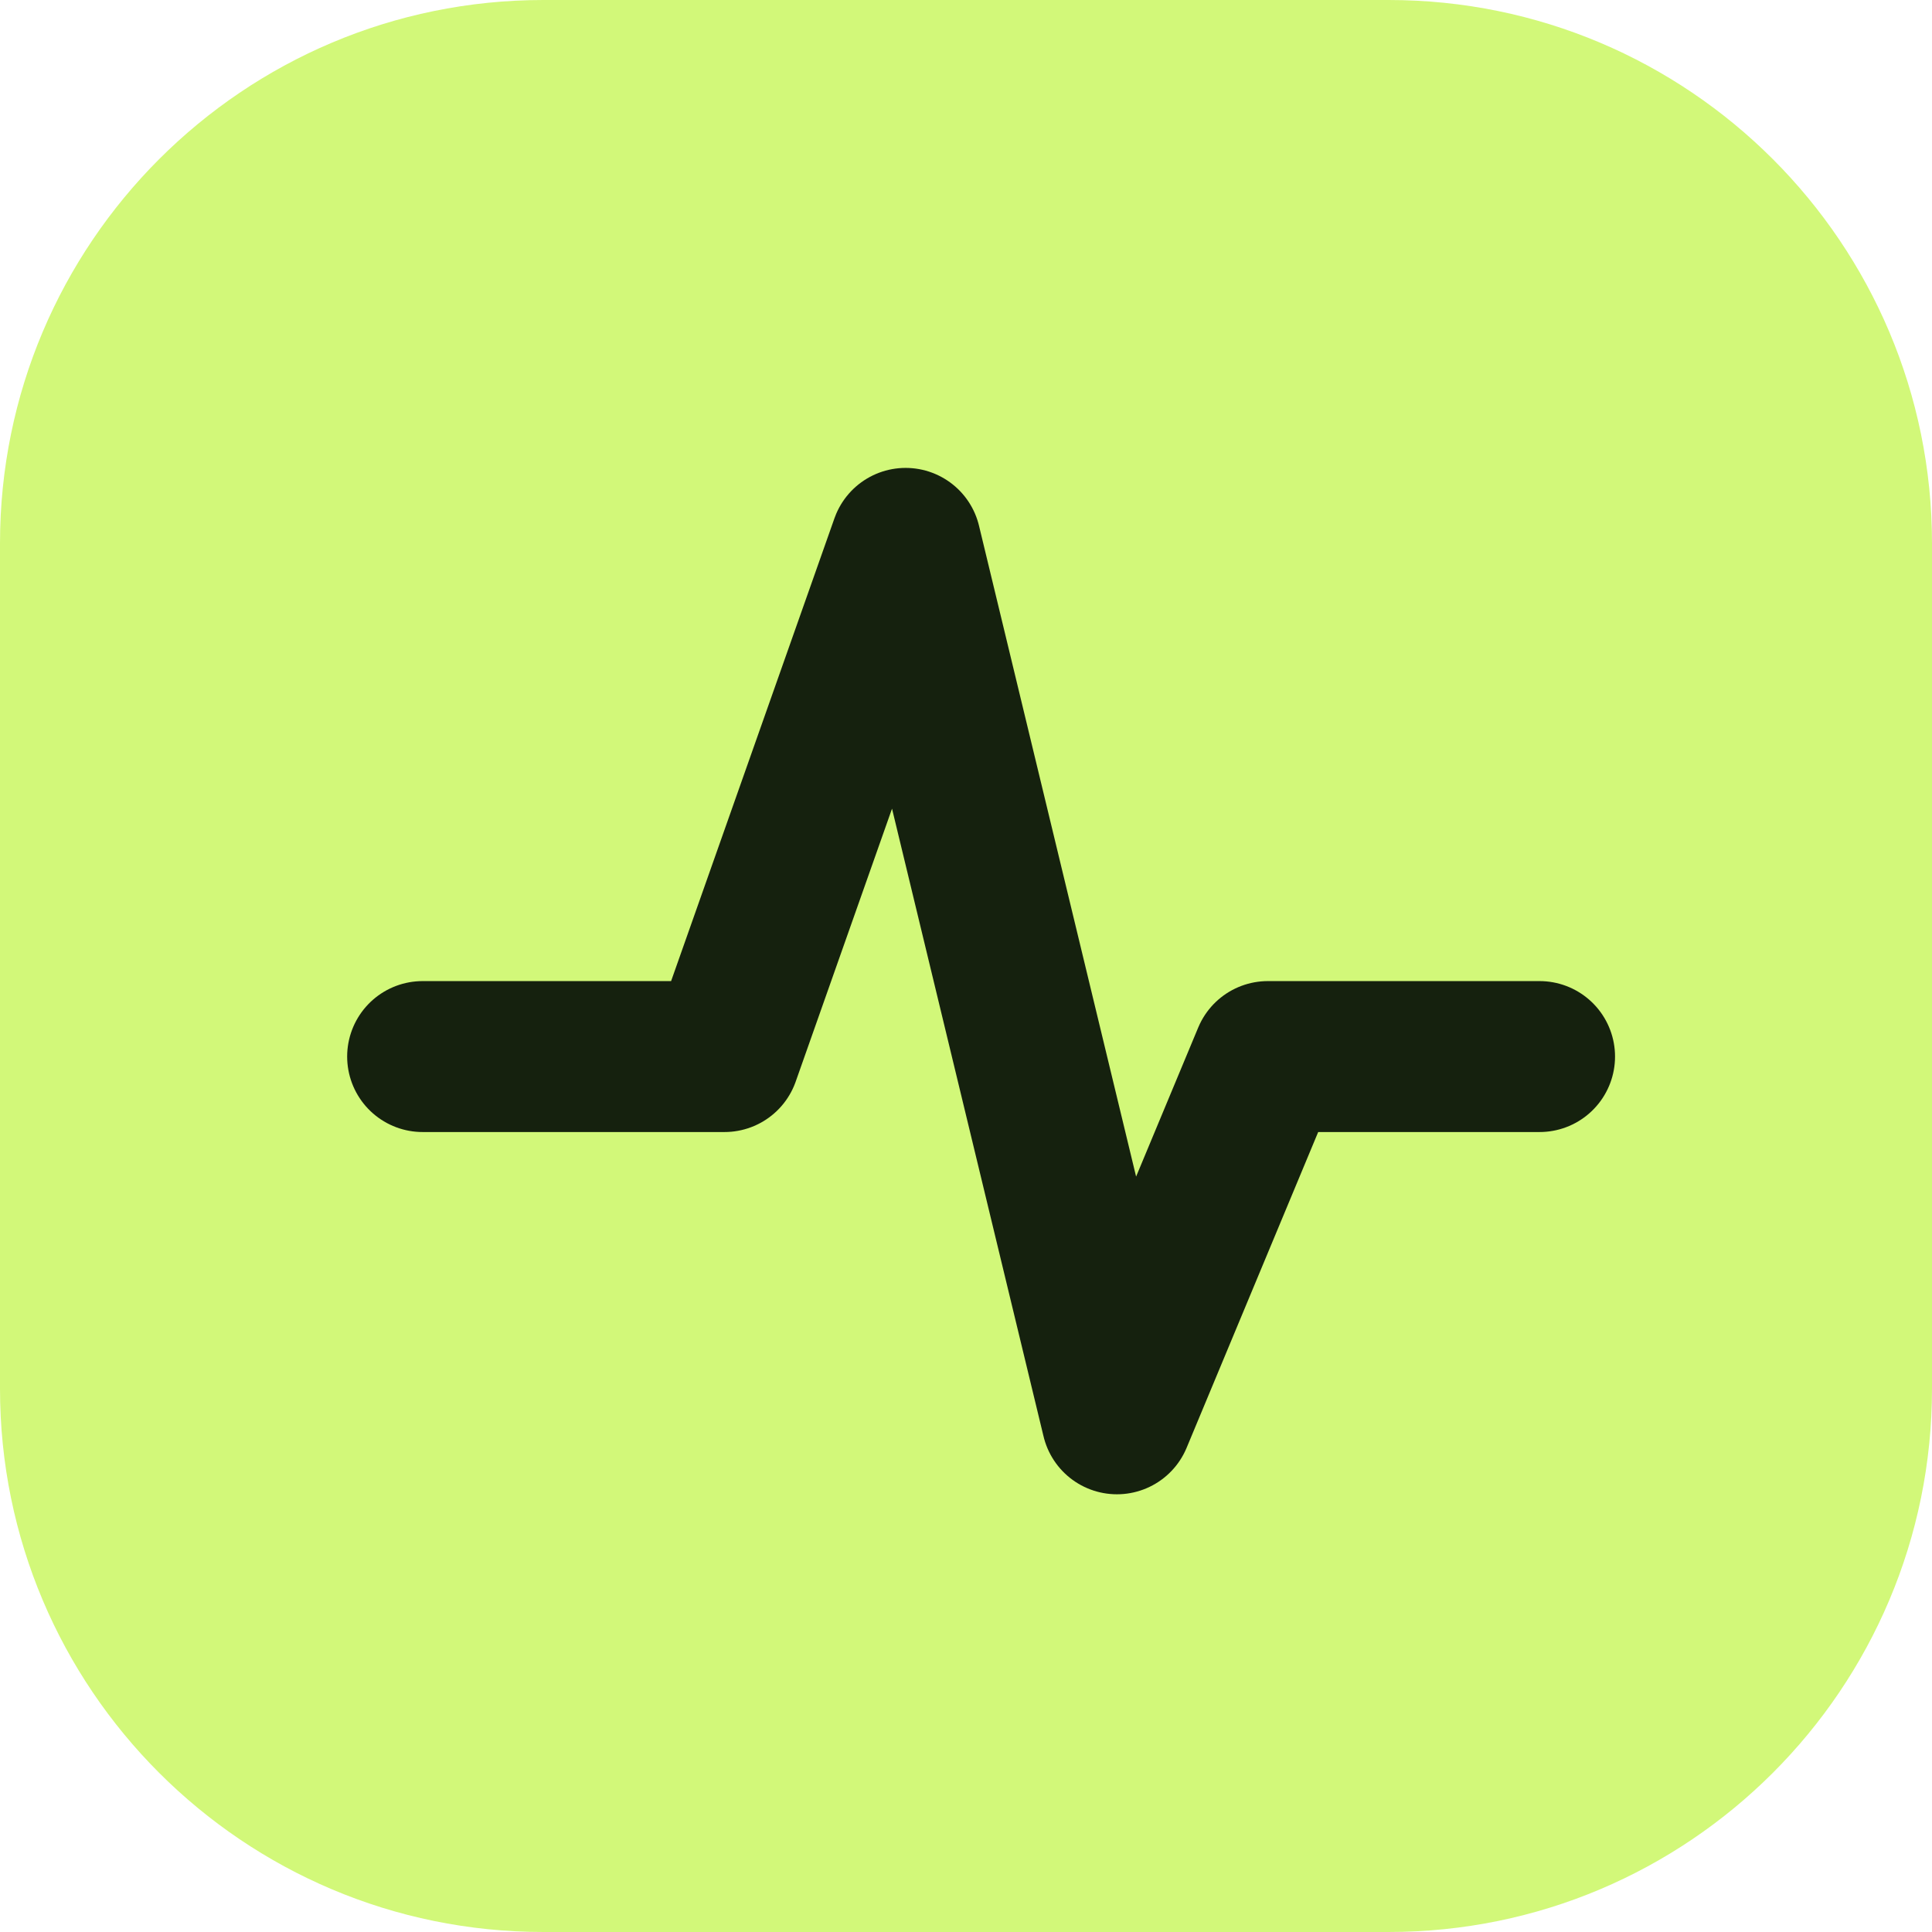
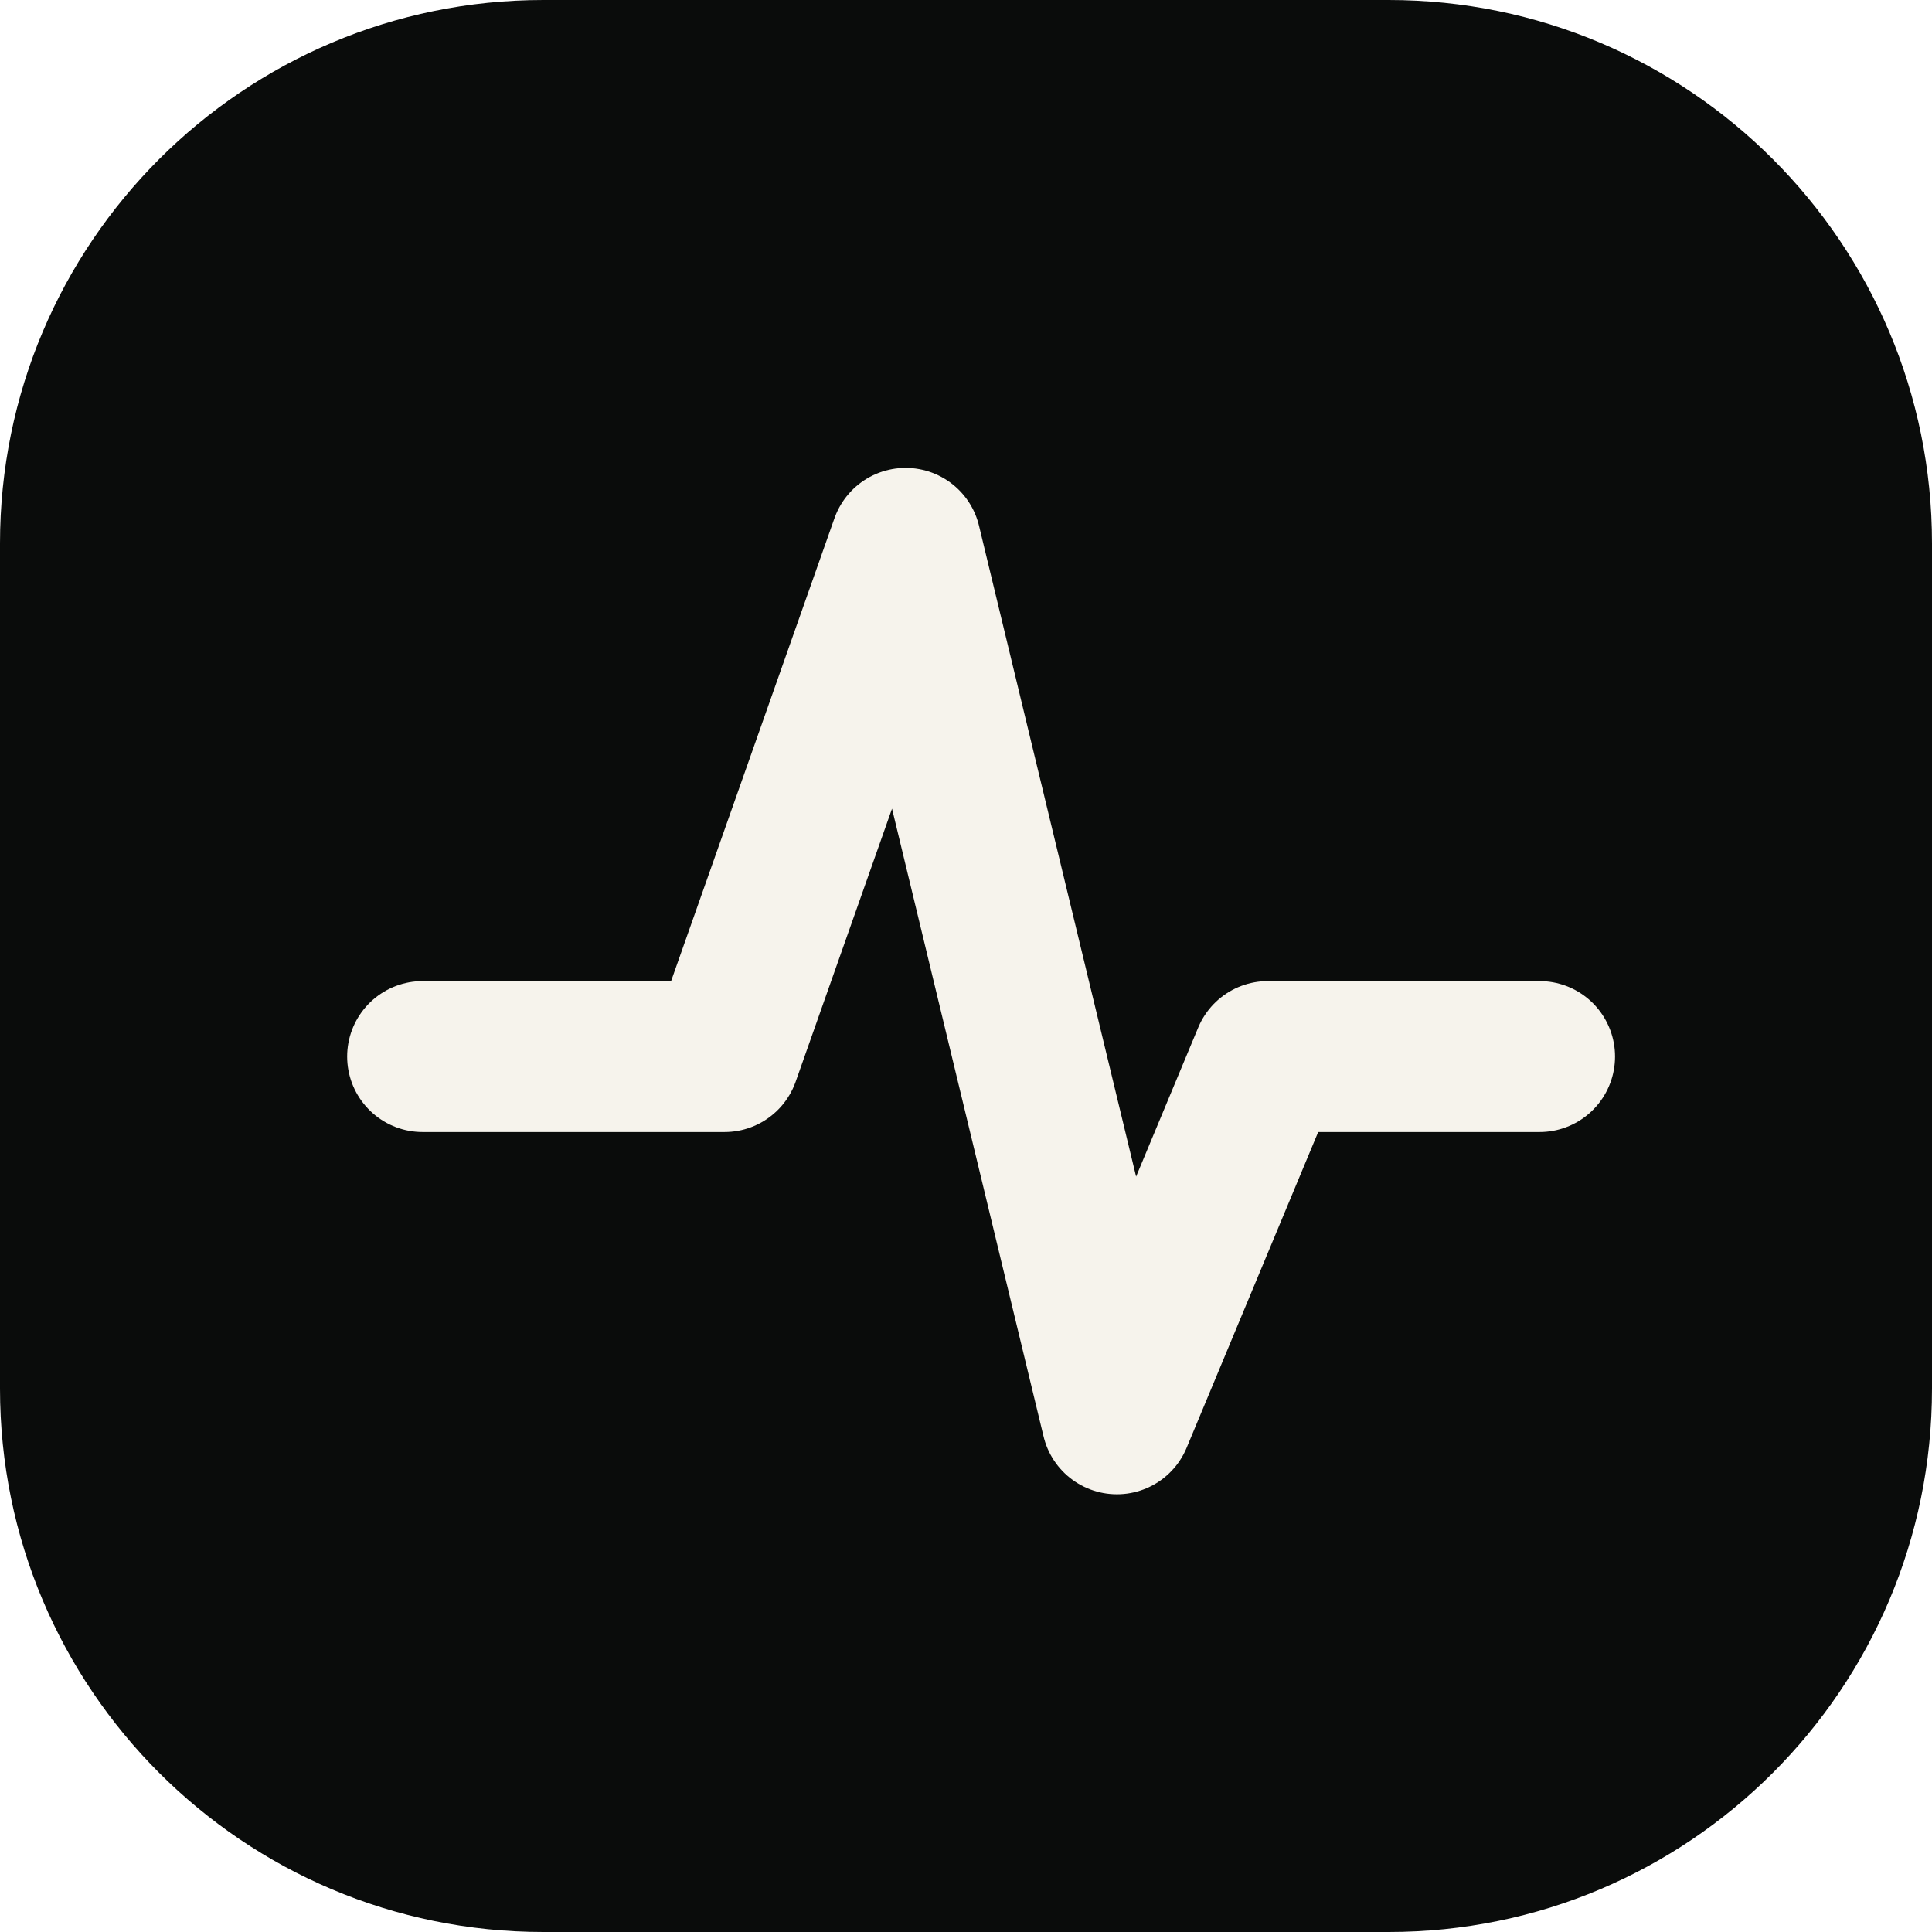
<svg xmlns="http://www.w3.org/2000/svg" viewBox="0 0 64 64">
-   <rect width="64" height="64" rx="18" fill="#d2f879" />
-   <path d="M14 35h10l6-17 7 29 5-12h9" fill="none" stroke="#15210e" stroke-width="5" stroke-linejoin="round" stroke-linecap="round" />
+   <rect width="64" height="64" rx="18" fill="#0a0c0b" />
+   <path d="M14 35h10l6-17 7 29 5-12h9" fill="none" stroke="#f6f3ec" stroke-width="5" stroke-linejoin="round" stroke-linecap="round" />
</svg>
